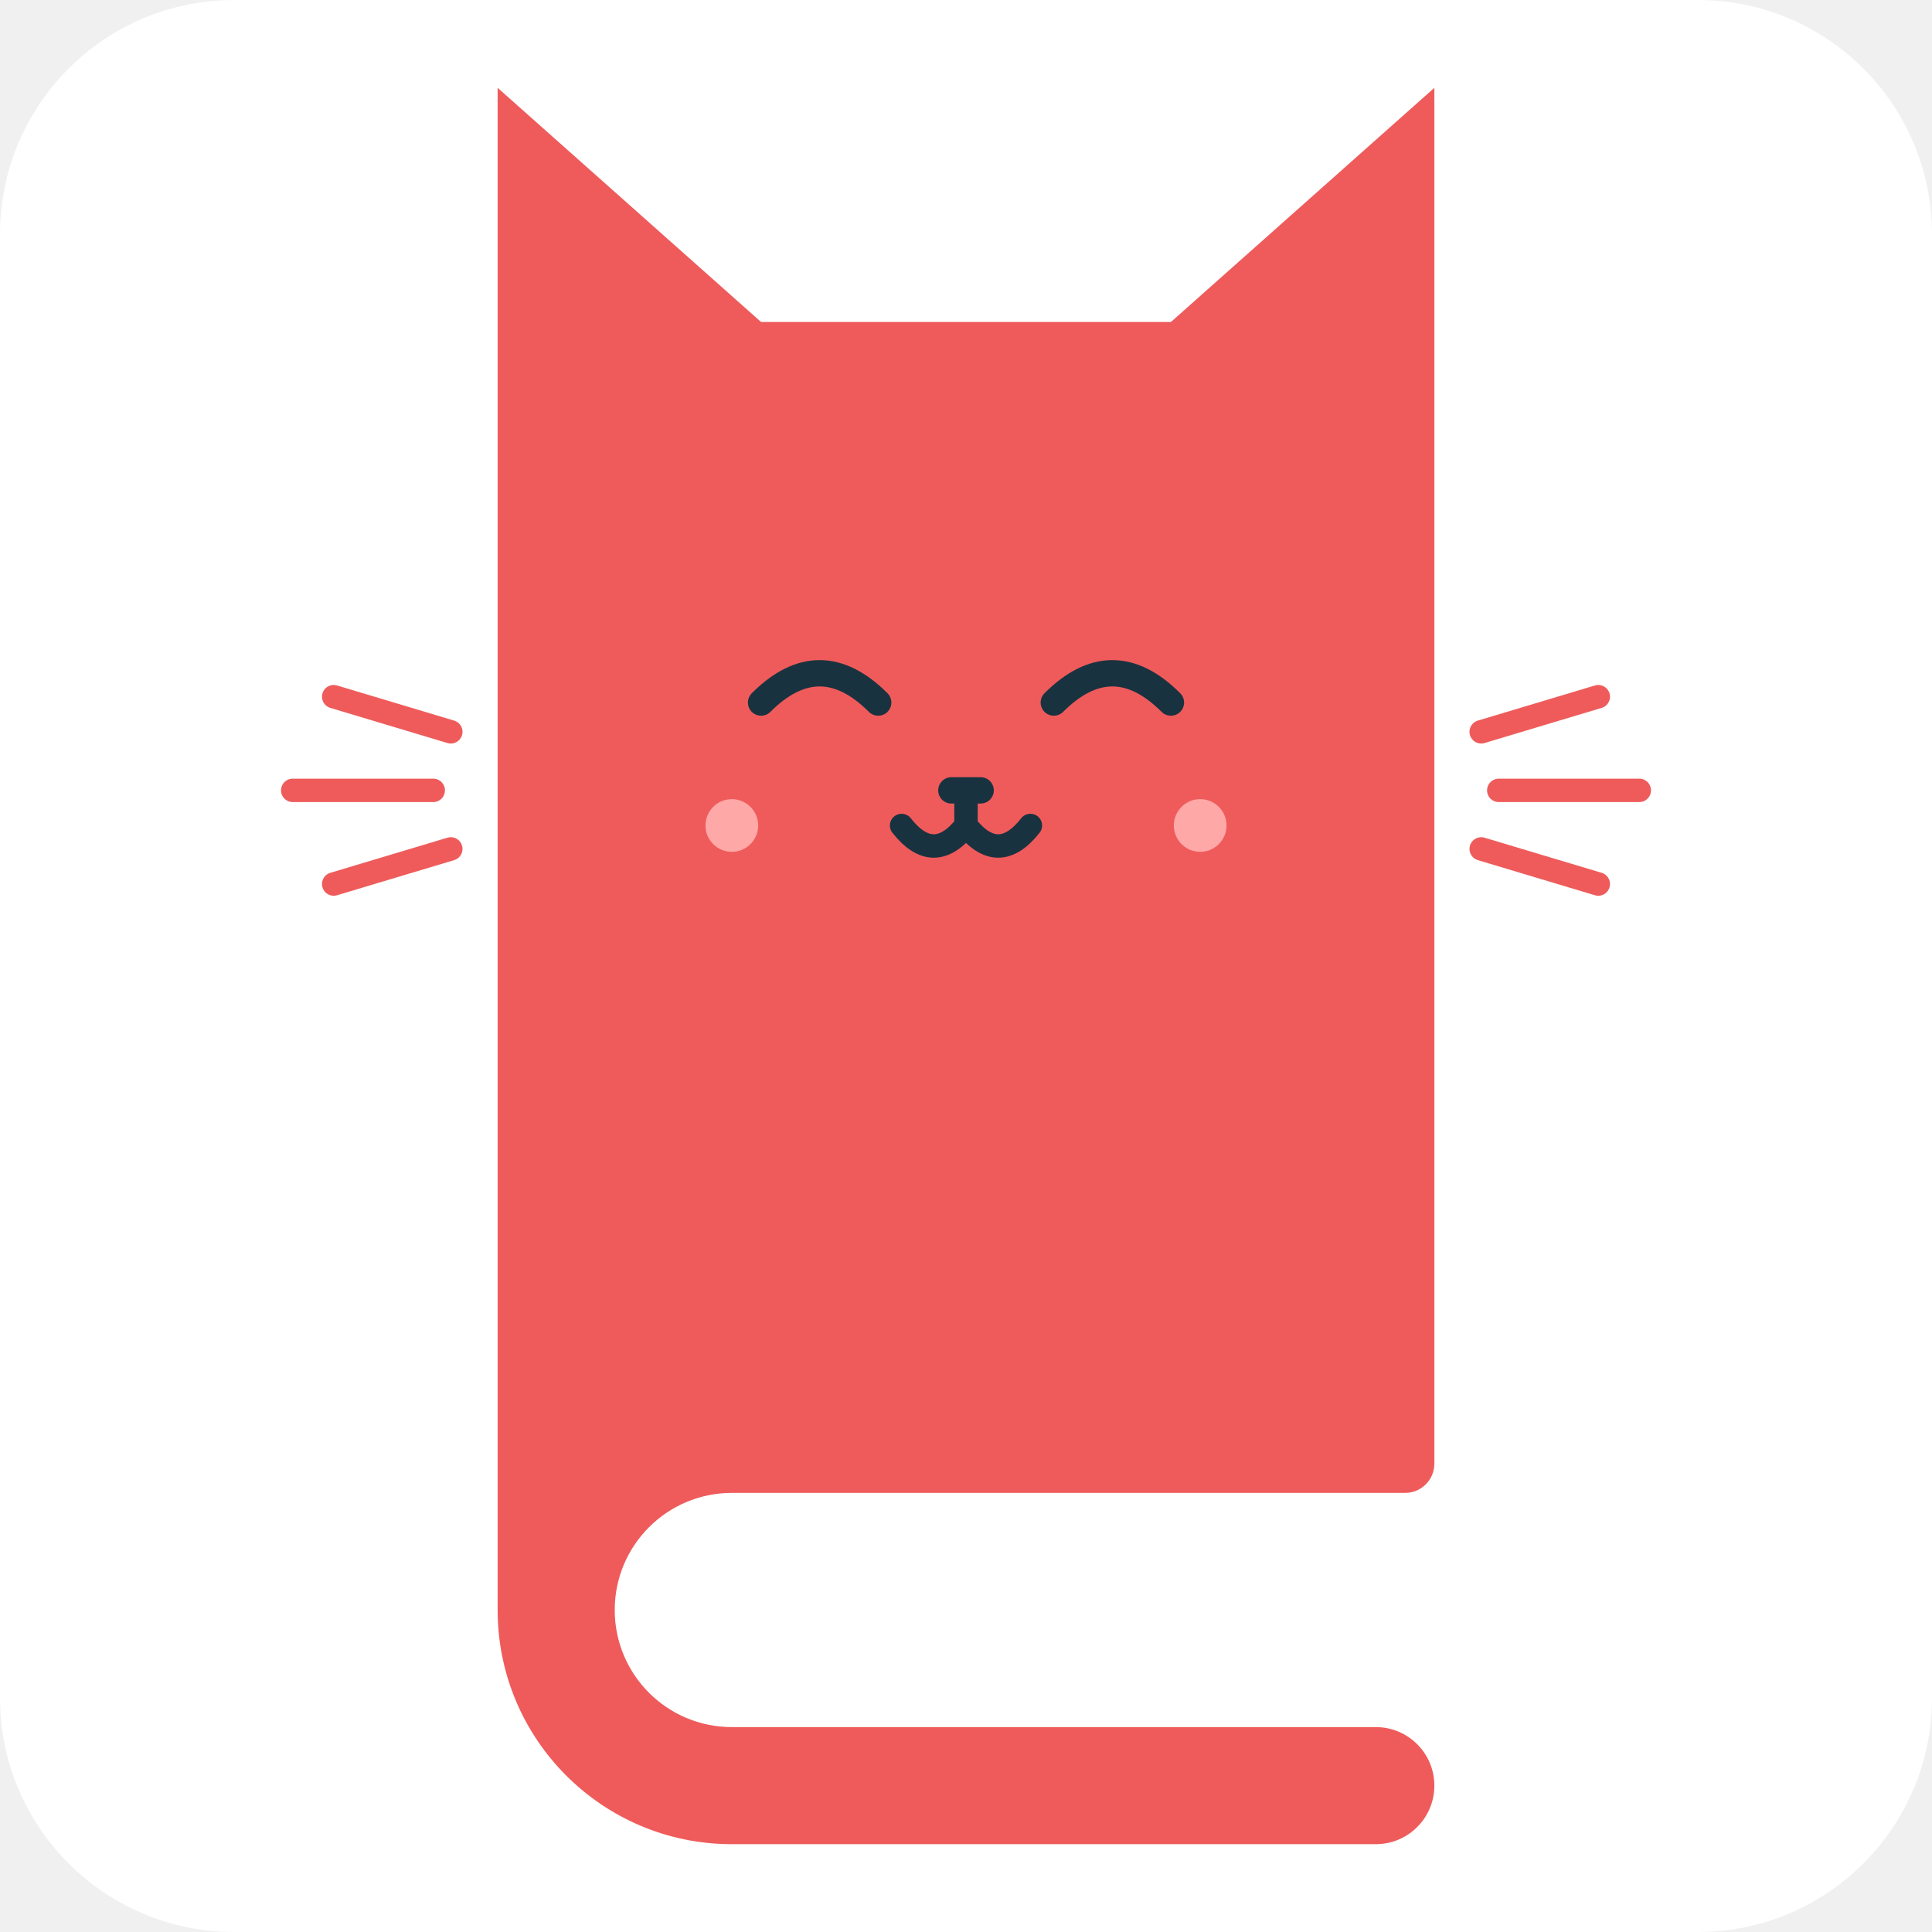
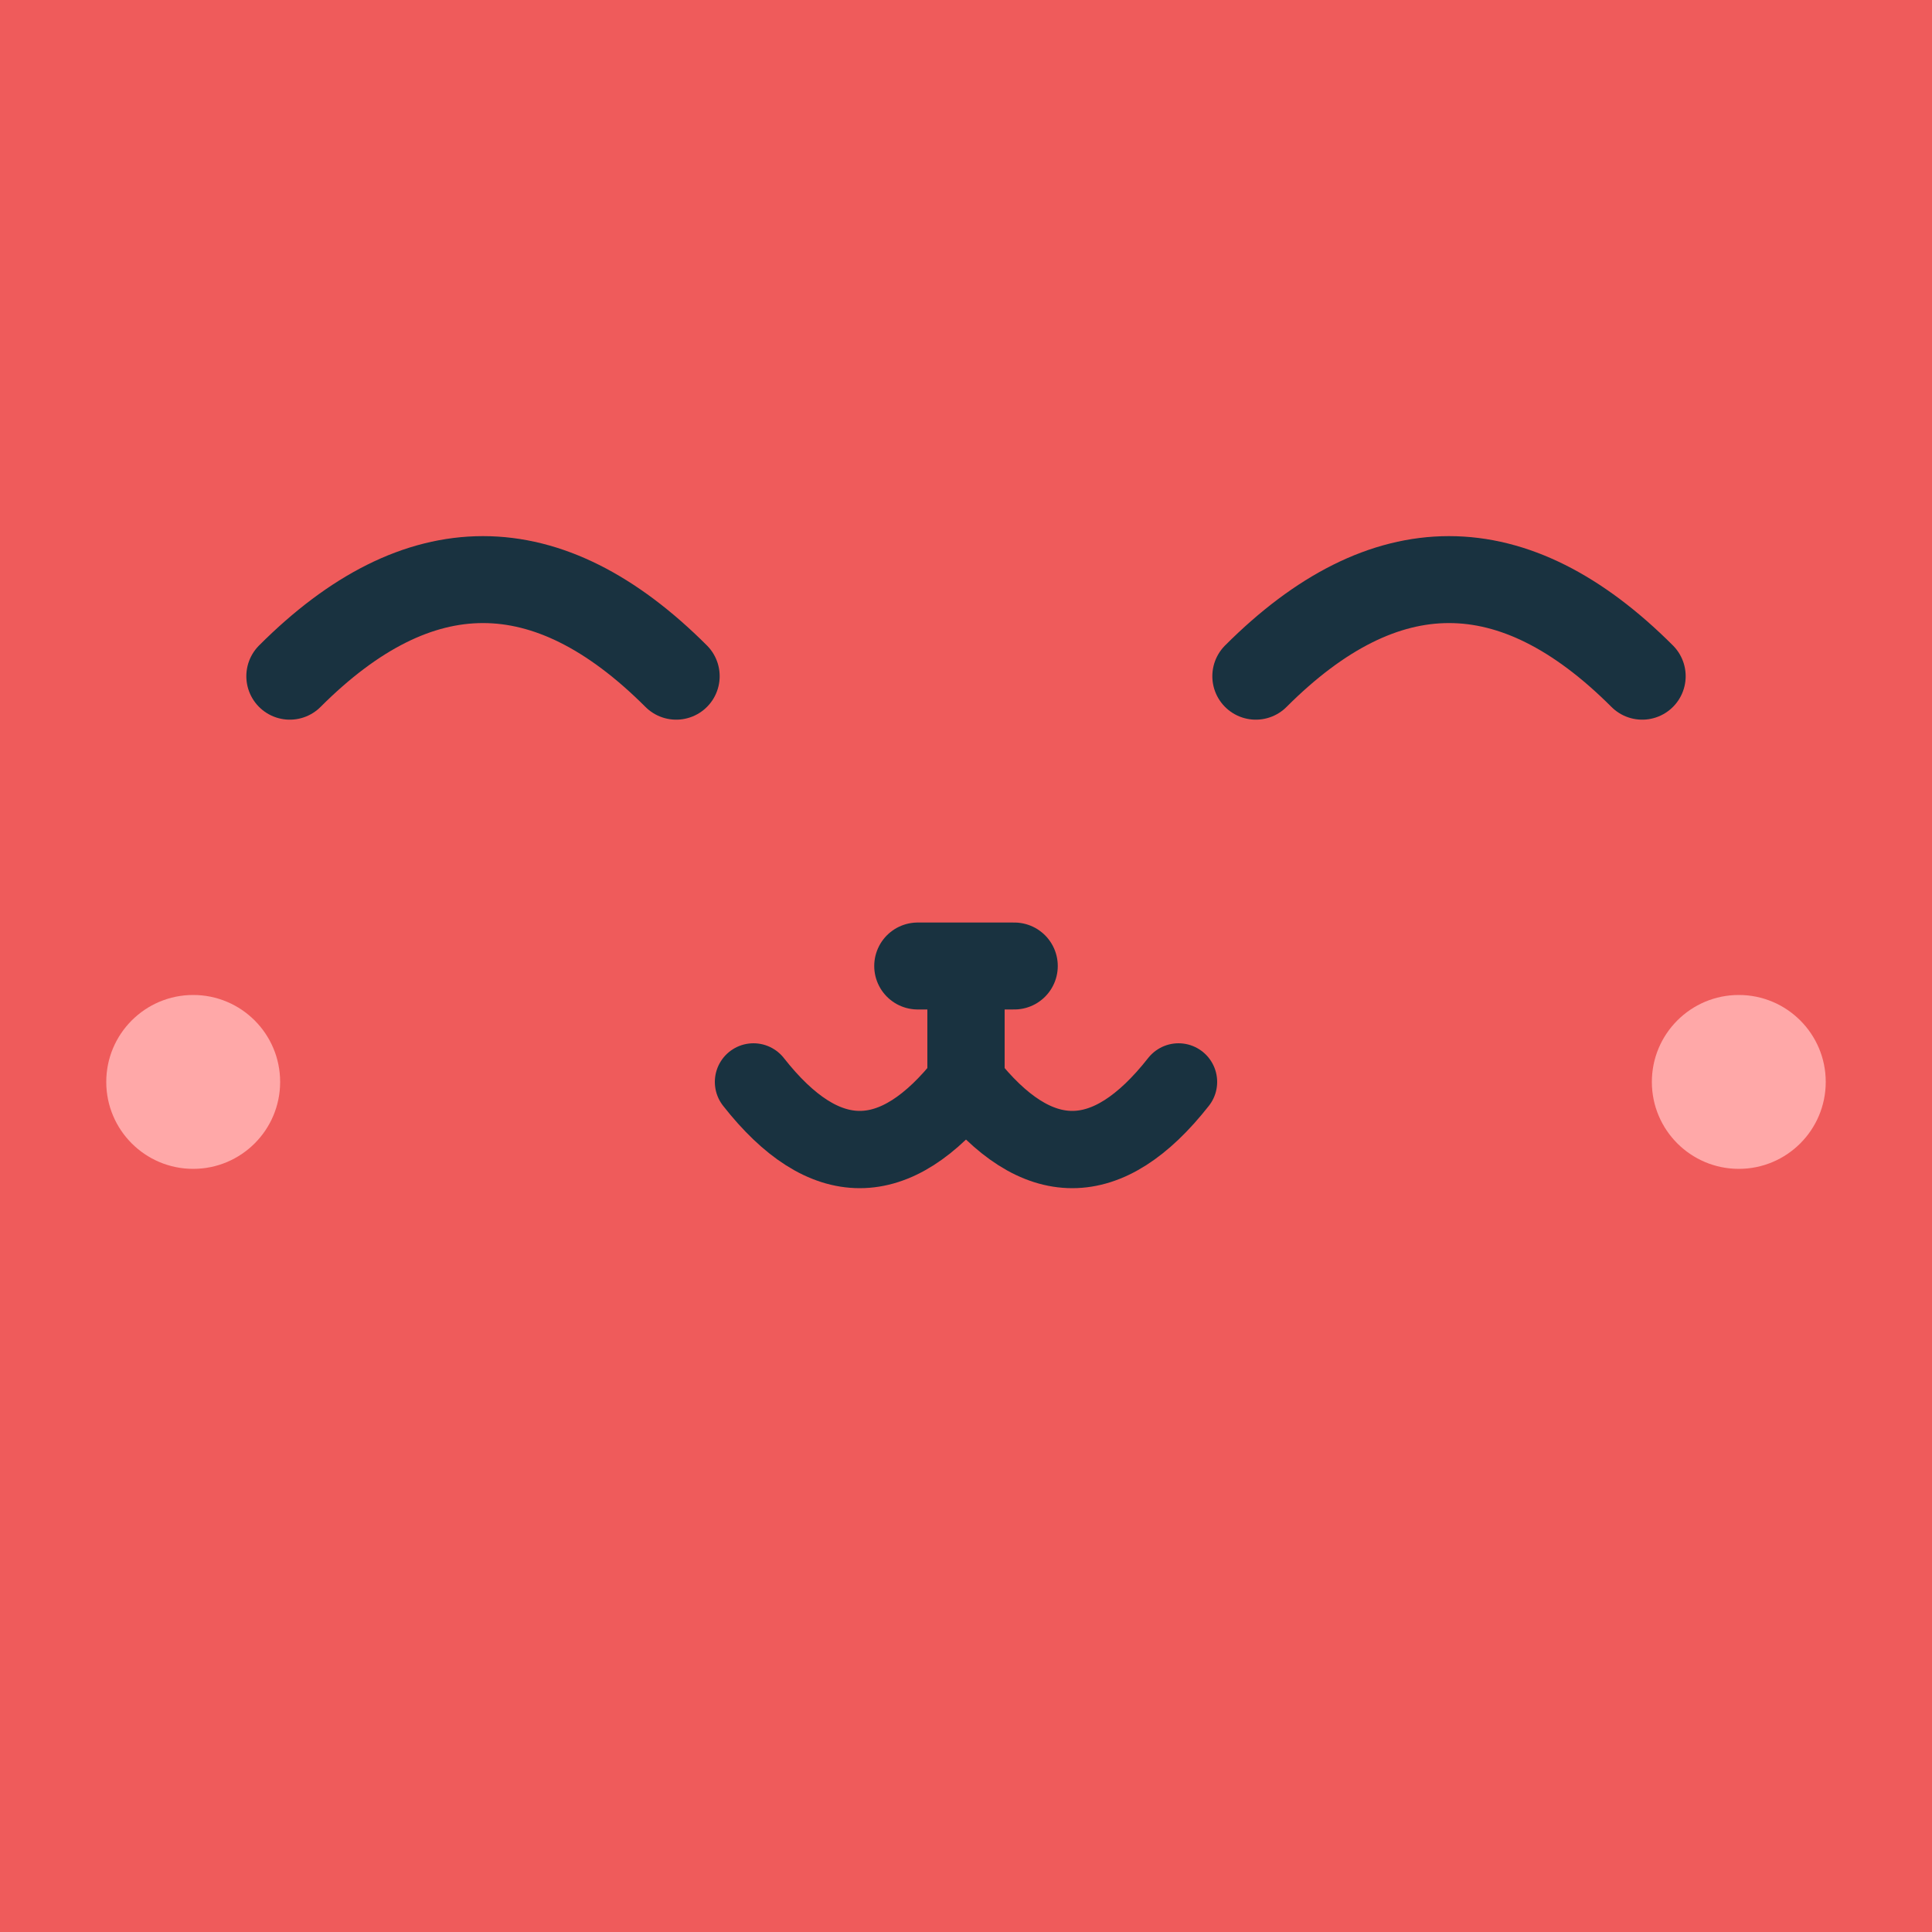
- <svg xmlns="http://www.w3.org/2000/svg" width="100%" height="100%" viewBox="85 85 330 330">
-   <rect x="85" y="85" width="330" height="330" rx="40" fill="#fff" />
-   <path d="M170 140v-40l45 40h70l45-40v235a5 5 0 0 1-5 5H210a20 20 0 0 0 0 40H320a10 10 0 0 1 0 20H210a40 40 0 0 1-40-40Z" fill="#EF5B5B" />
-   <path d="M162 210l-20-6M159 220h-24M162 230l-20 6M338 210l20-6M341 220h24M338 230l20 6" fill="none" stroke="#EF5B5B" stroke-width="4" stroke-linecap="round" />
+ <svg xmlns="http://www.w3.org/2000/svg" width="48" height="48" viewBox="200 170 100 100">
+   <rect x="200" y="170" width="100" height="100" fill="#EF5B5B" />
  <circle cx="210" cy="226" r="4.5" fill="#FFA8A8" />
  <circle cx="290" cy="226" r="4.5" fill="#FFA8A8" />
  <g fill="none" stroke="#193240" stroke-linecap="round">
    <path d="M215 205q10-10 20 0m30 0q10-10 20 0M247.5 220h5" stroke-width="4.5" />
    <path d="M250 220v6m-11 0q5.5 7 11 0 5.5 7 11 0" stroke-width="4" stroke-linejoin="round" />
  </g>
</svg>
